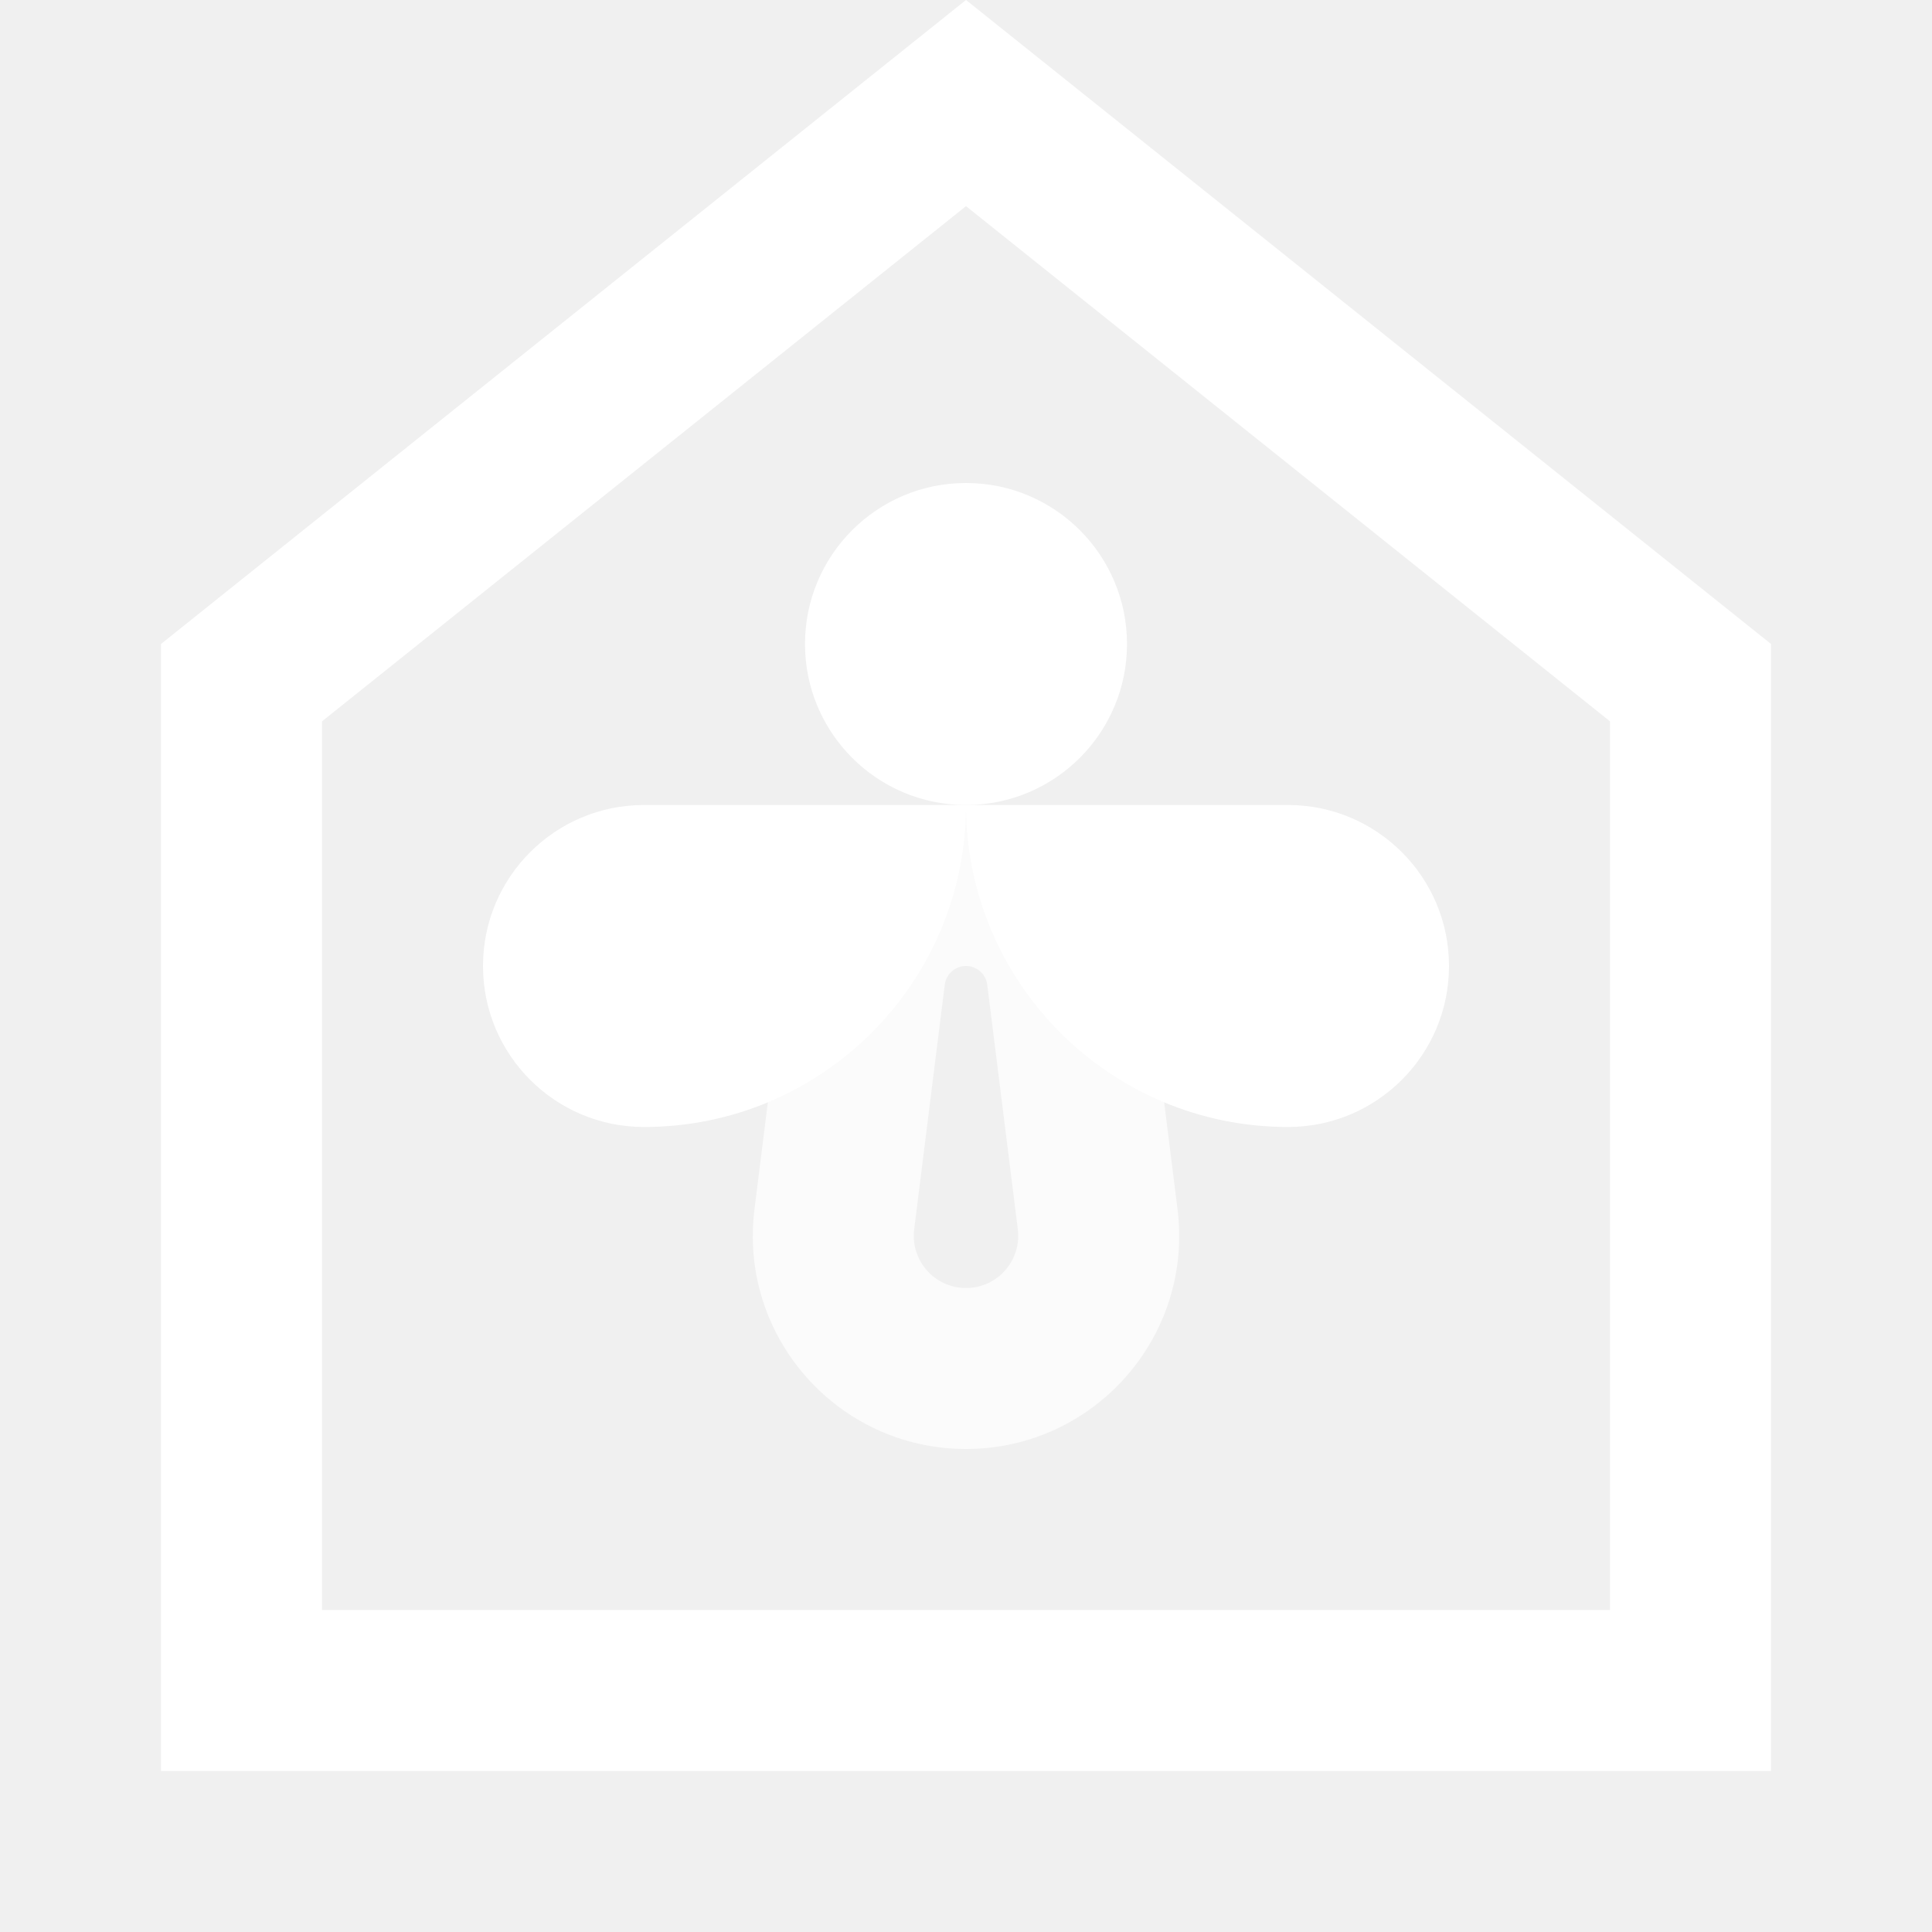
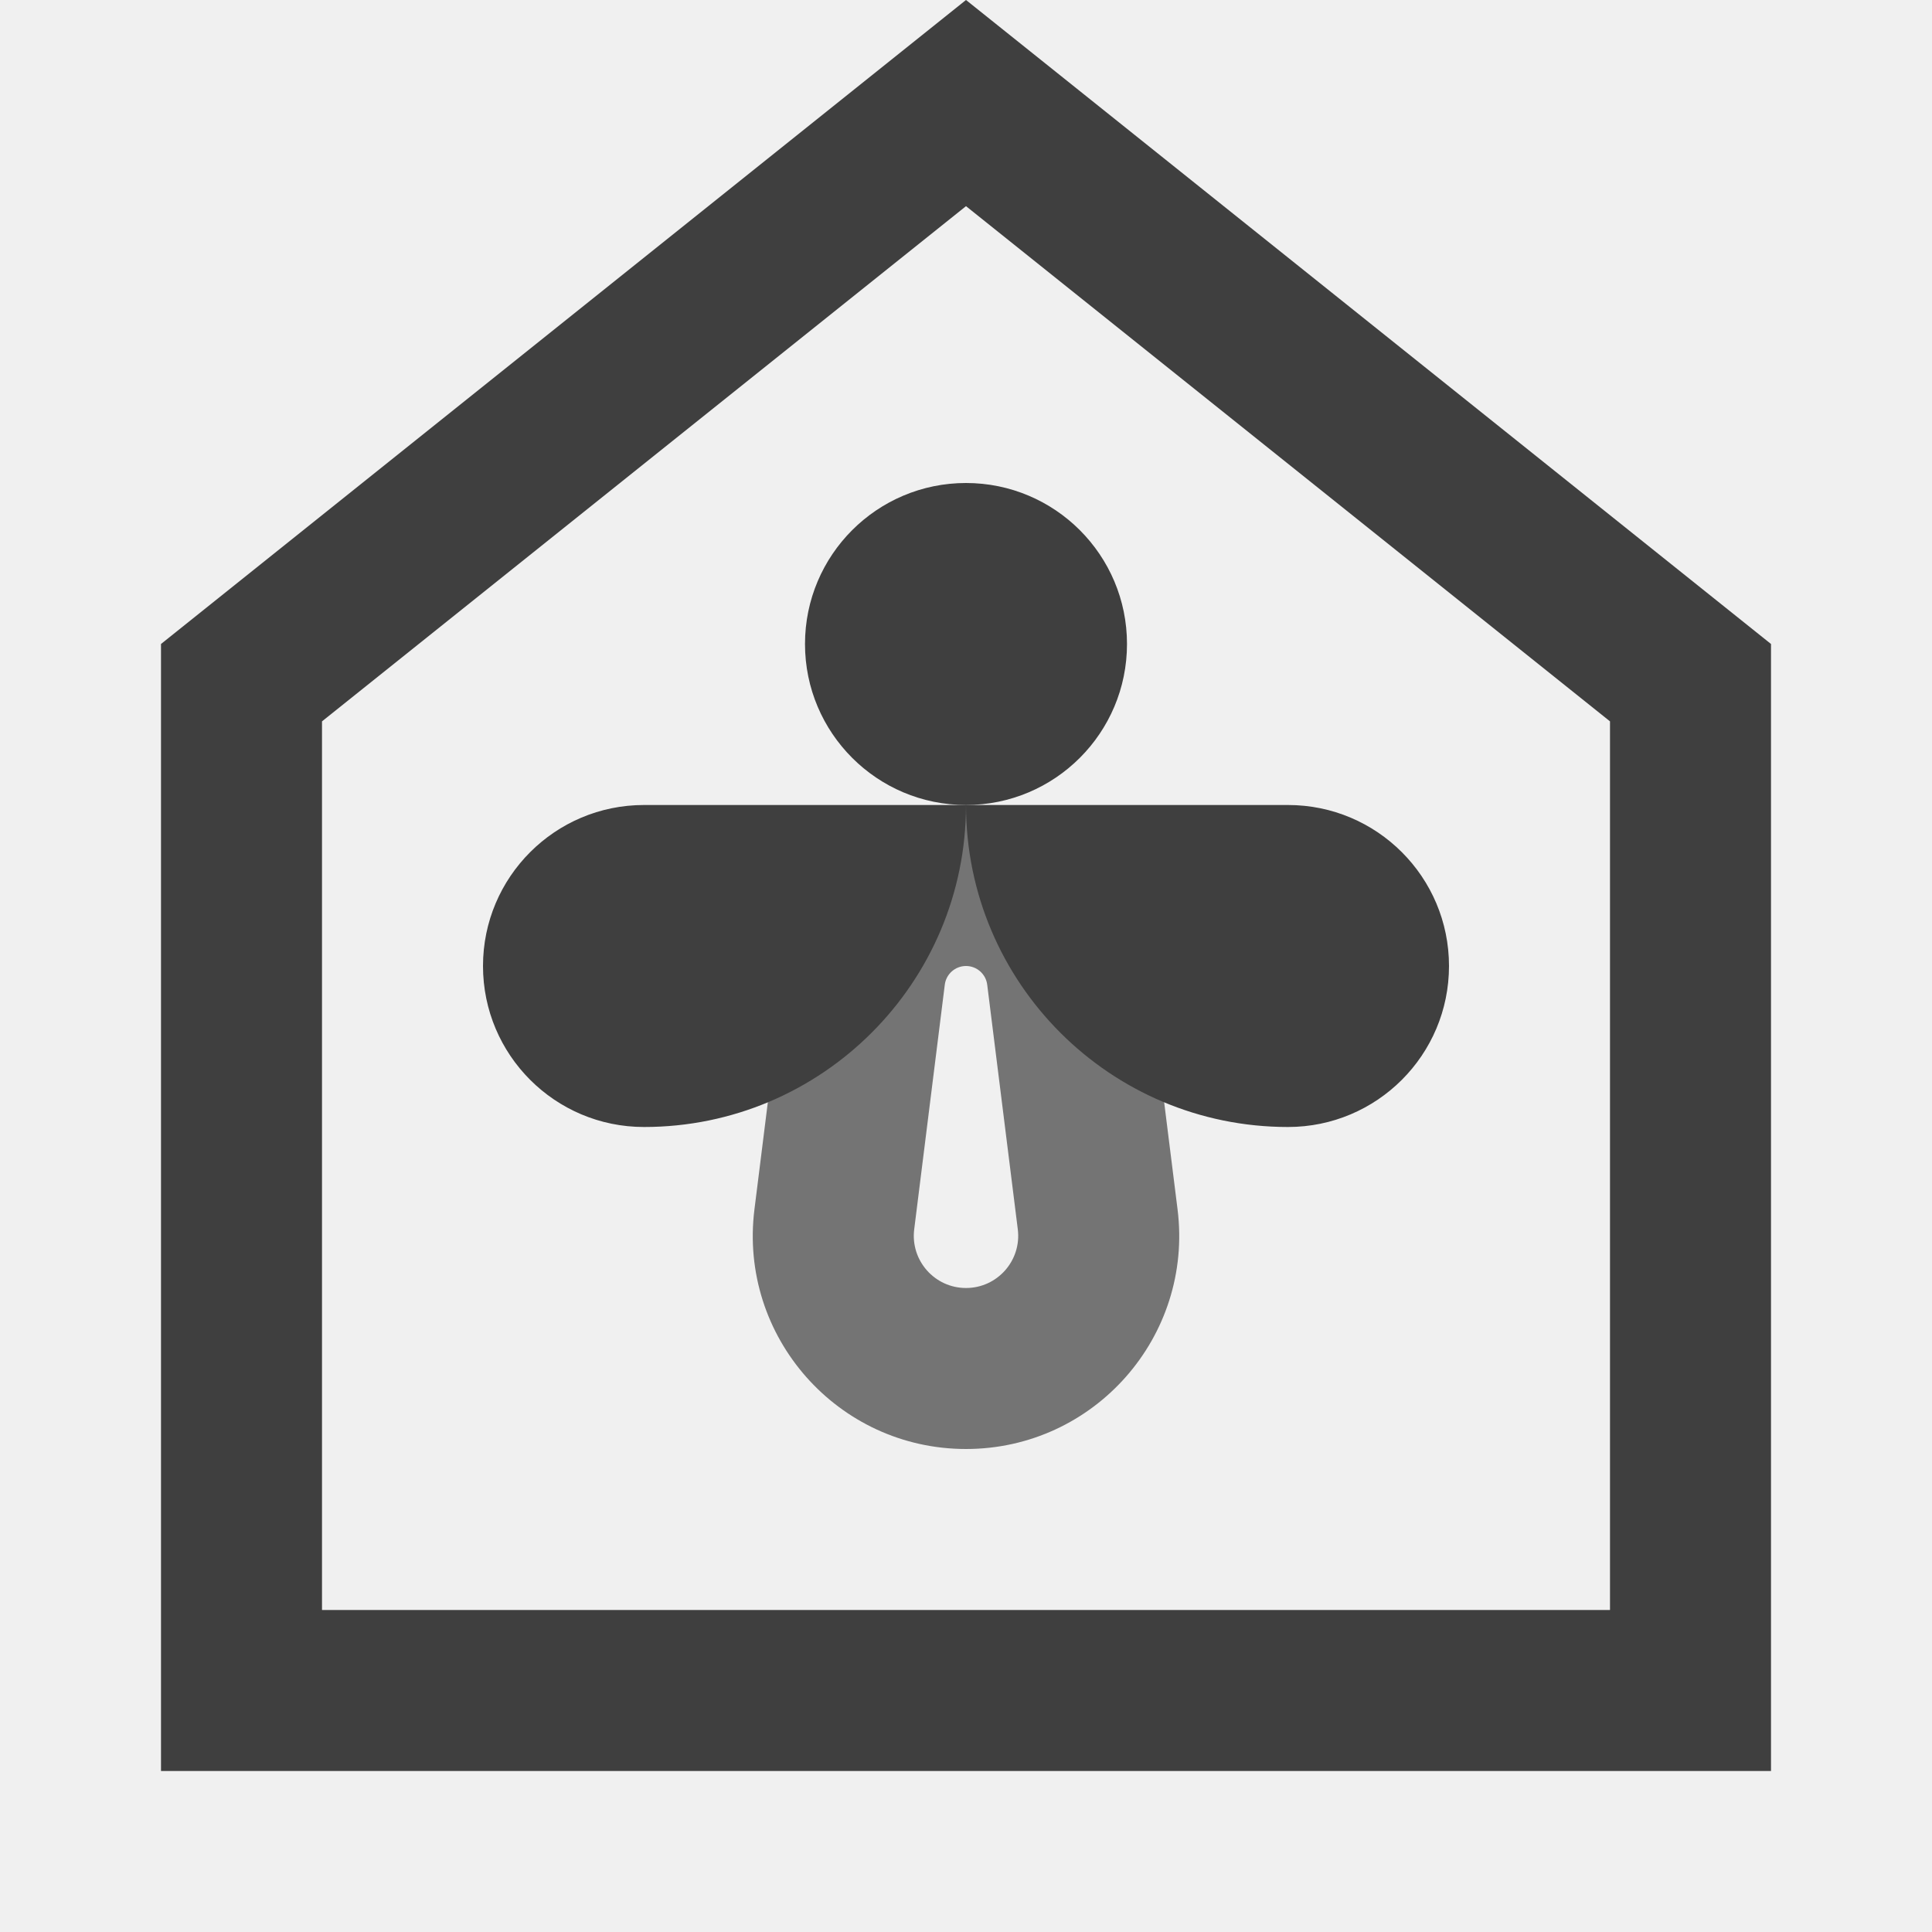
<svg xmlns="http://www.w3.org/2000/svg" width="48" height="48" viewBox="0 0 48 48" fill="none">
-   <path fill-rule="evenodd" clip-rule="evenodd" d="M8 40V17.922L24 5.122L40 17.922V40H8ZM24 0L4 16V44H44V16L24 0Z" fill="white" />
-   <path opacity="0.7" fill-rule="evenodd" clip-rule="evenodd" d="M23.473 24.465L22.713 30.543C22.617 31.316 23.22 32 24 32C24.78 32 25.383 31.316 25.287 30.543L24.527 24.465C24.494 24.2 24.268 24 24 24C23.732 24 23.506 24.2 23.473 24.465ZM28.496 23.969C28.213 21.702 26.285 20 24 20C21.715 20 19.787 21.702 19.504 23.969L18.744 30.046C18.349 33.208 20.814 36 24 36C27.186 36 29.651 33.208 29.256 30.046L28.496 23.969Z" fill="white" />
-   <path d="M20 16C20 13.791 21.791 12 24 12C26.209 12 28 13.791 28 16C28 18.209 26.209 20 24 20C21.791 20 20 18.209 20 16Z" fill="white" />
-   <path d="M24 20H32C34.209 20 36 21.791 36 24C36 26.209 34.209 28 32 28C27.582 28 24 24.418 24 20Z" fill="white" />
-   <path d="M24 20C24 24.418 20.418 28 16 28C13.791 28 12 26.209 12 24C12 21.791 13.791 20 16 20H24Z" fill="white" />
+   <path fill-rule="evenodd" clip-rule="evenodd" d="M8 40V17.922L24 5.122L40 17.922V40H8ZM24 0L4 16V44H44V16L24 0Z" fill="#3f3f3f" />
+   <path opacity="0.7" fill-rule="evenodd" clip-rule="evenodd" d="M23.473 24.465L22.713 30.543C22.617 31.316 23.22 32 24 32C24.78 32 25.383 31.316 25.287 30.543L24.527 24.465C24.494 24.2 24.268 24 24 24C23.732 24 23.506 24.2 23.473 24.465ZM28.496 23.969C28.213 21.702 26.285 20 24 20C21.715 20 19.787 21.702 19.504 23.969L18.744 30.046C18.349 33.208 20.814 36 24 36C27.186 36 29.651 33.208 29.256 30.046L28.496 23.969Z" fill="#3f3f3f" />
+   <path d="M20 16C20 13.791 21.791 12 24 12C26.209 12 28 13.791 28 16C28 18.209 26.209 20 24 20C21.791 20 20 18.209 20 16Z" fill="#3f3f3f" />
+   <path d="M24 20H32C34.209 20 36 21.791 36 24C36 26.209 34.209 28 32 28C27.582 28 24 24.418 24 20Z" fill="#3f3f3f" />
+   <path d="M24 20C24 24.418 20.418 28 16 28C13.791 28 12 26.209 12 24C12 21.791 13.791 20 16 20H24Z" fill="#3f3f3f" />
</svg>
